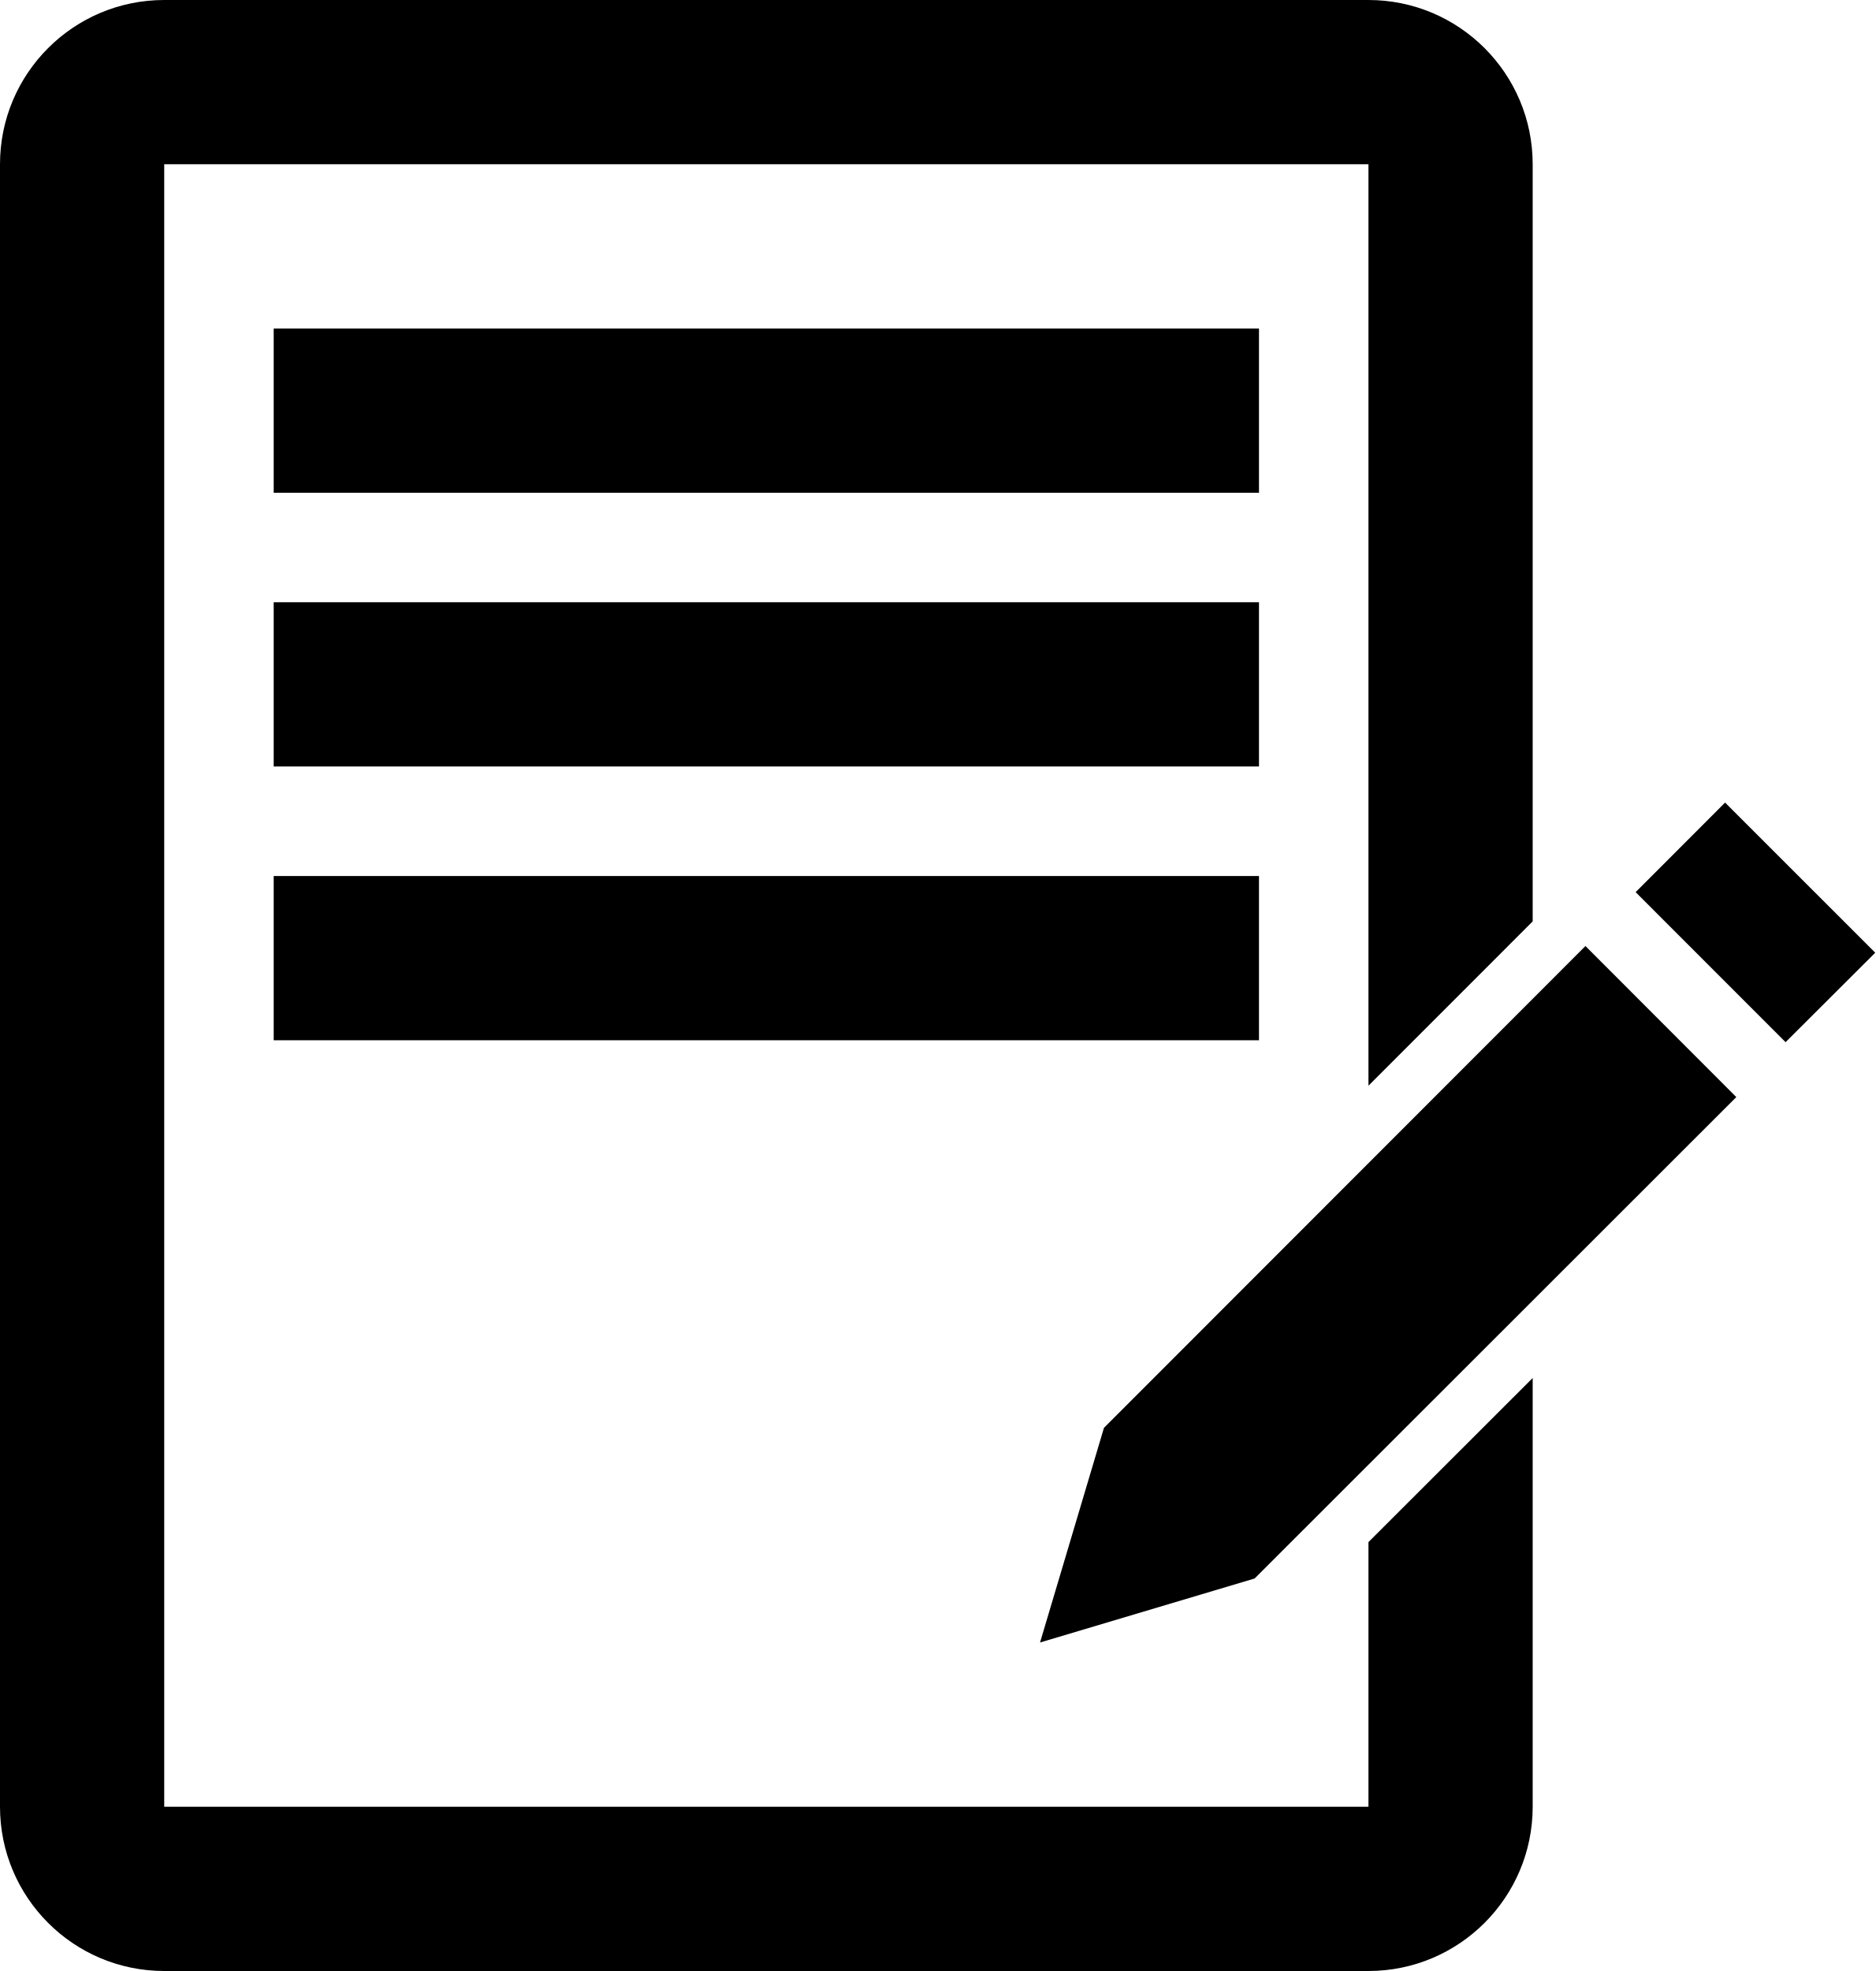
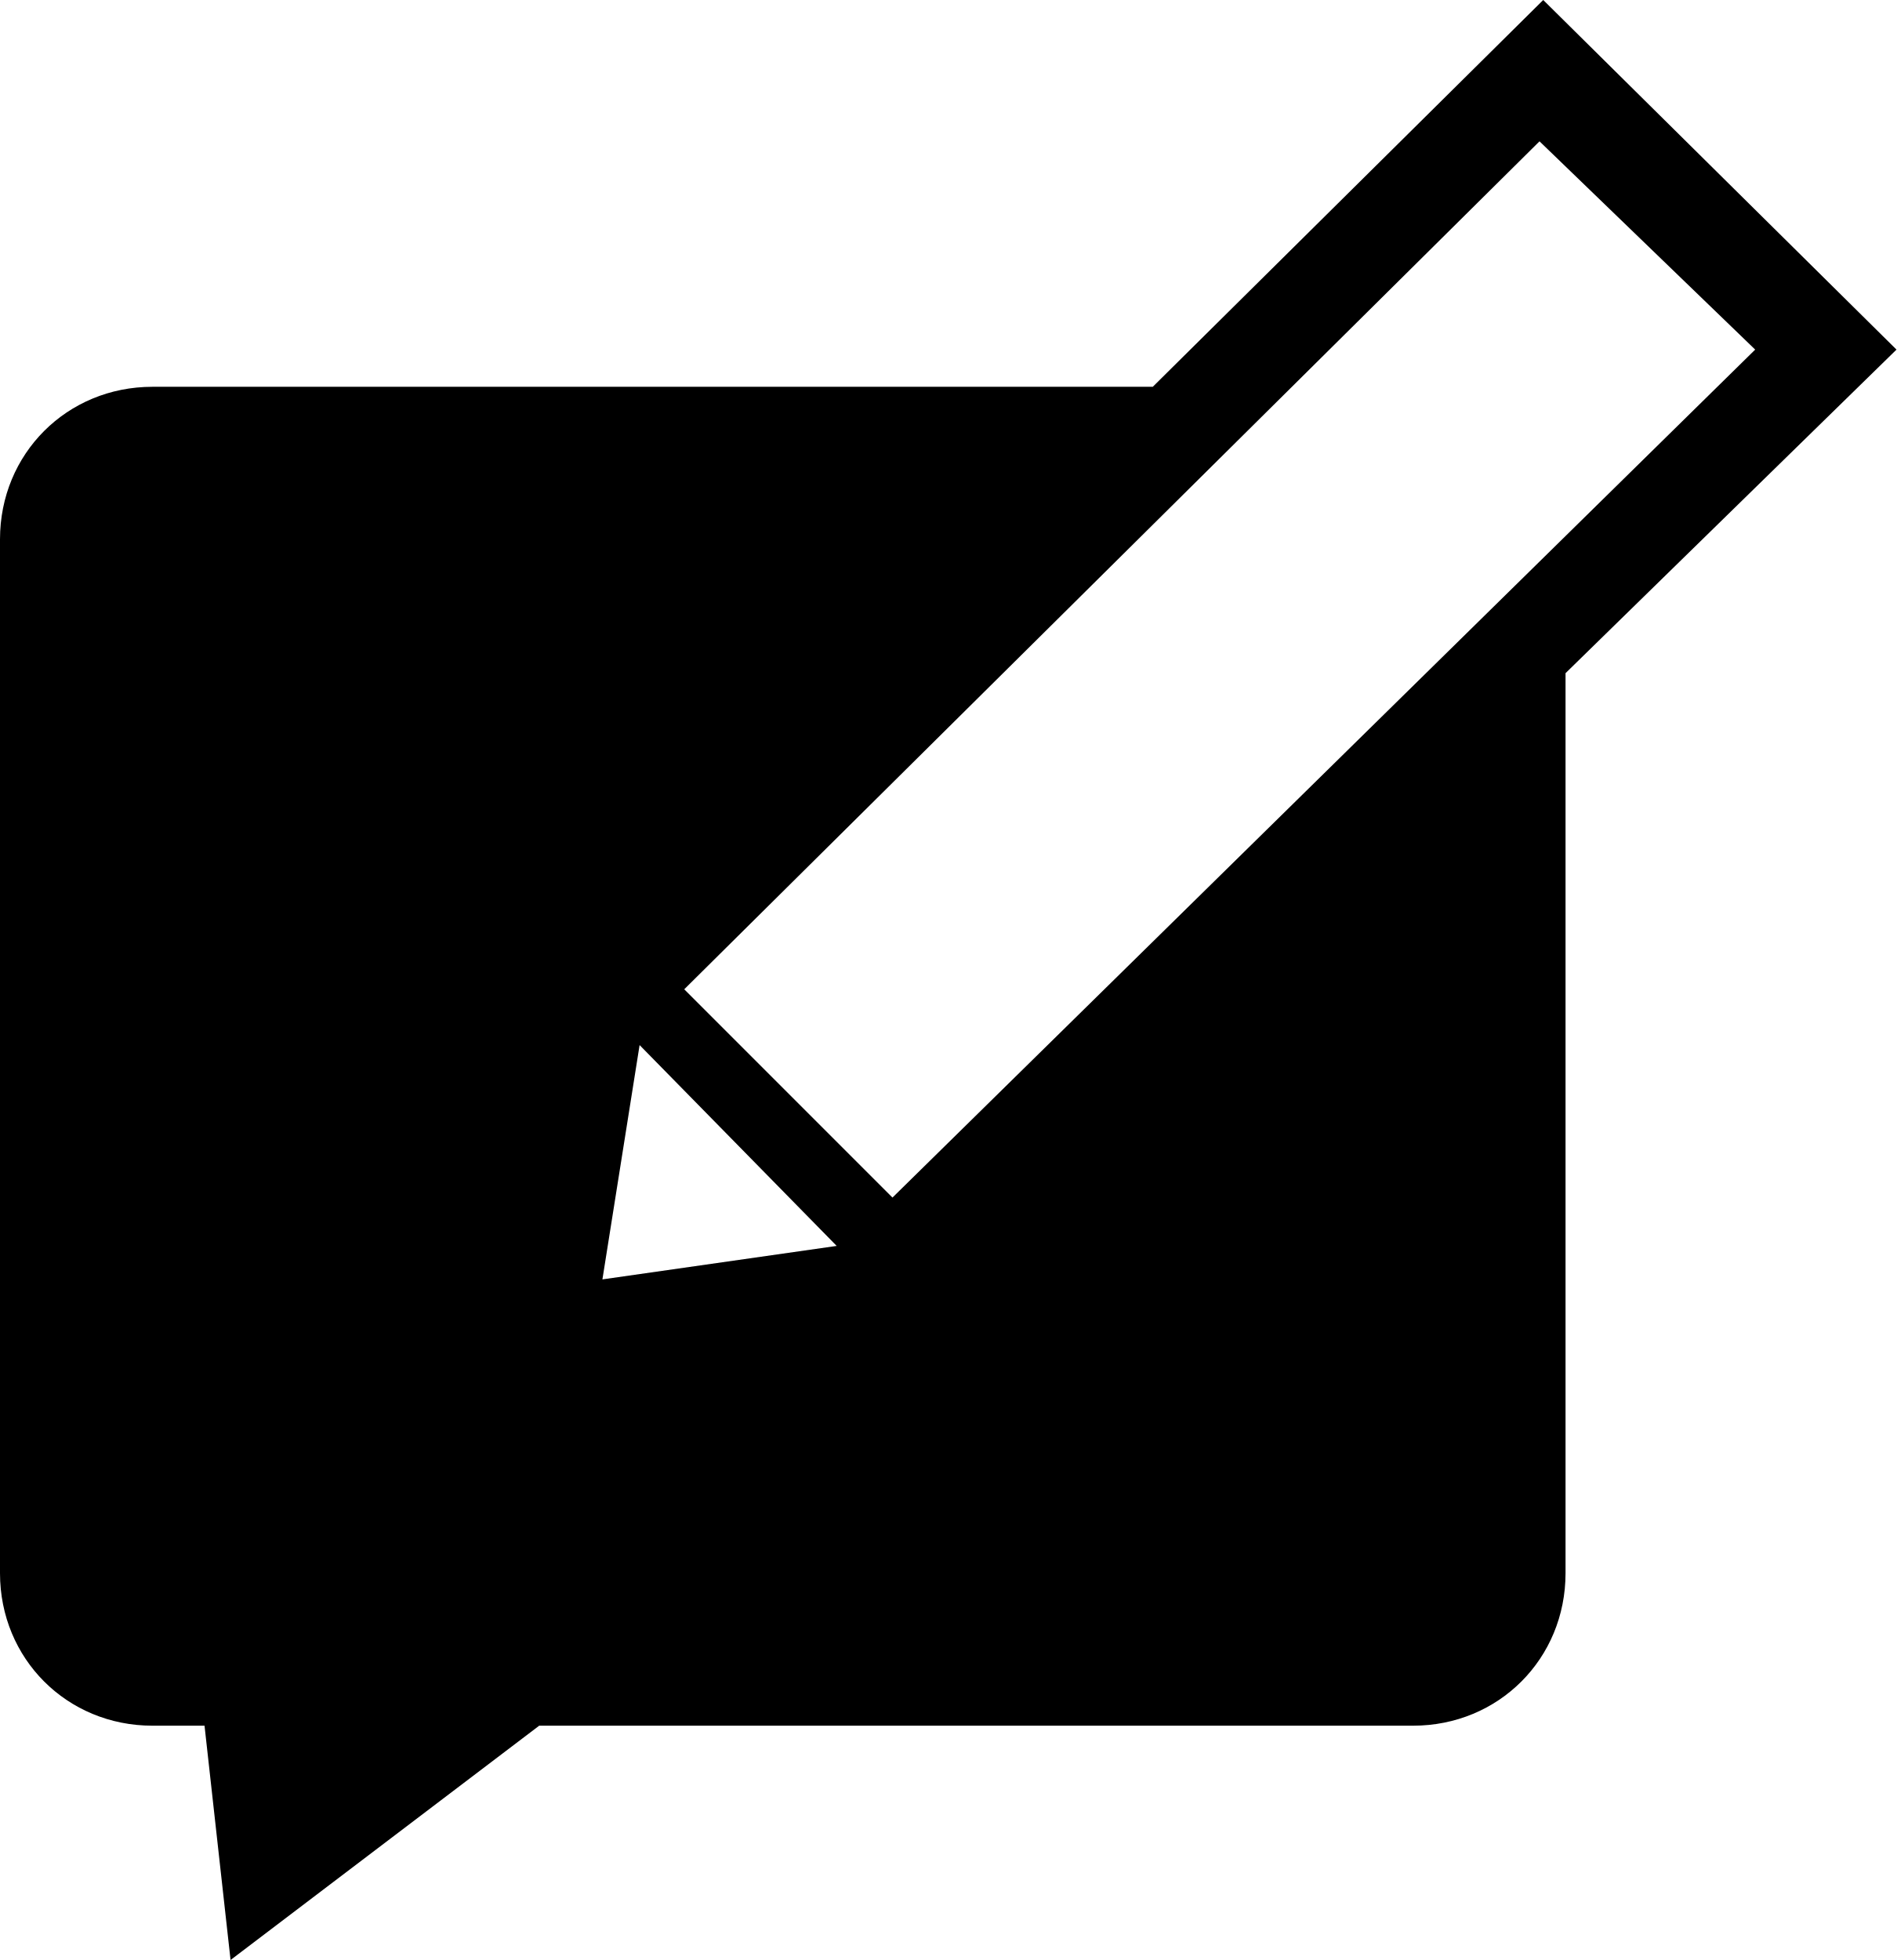
- <svg xmlns="http://www.w3.org/2000/svg" viewBox="0 0 34.258 36">
-   <path d="M23,6H5v3h18V6z M23,11H5v3h18V11z M5,19h18v-3H5V19z M25,33H3V3h22v16.83l3-3.001V3c0-1.657-1.344-3-3-3H3   C1.343,0,0,1.343,0,3v30c0,1.656,1.343,3,3,3h22c1.656,0,3-1.344,3-3v-7.831l-3,2.997V33z M31.515,14.659l-1.634,1.636l2.739,2.74   l1.638-1.634L31.515,14.659z M20.168,26.079L19,30l3.92-1.169l8.8-8.793l-2.756-2.759L20.168,26.079z" />
+ <svg xmlns="http://www.w3.org/2000/svg" viewBox="0 0 51 52.7">
+   <path d="M51,9.4L41.5,0L31,10.4H4.1c-2.3,0-4.1,1.8-4.1,4.1v27.8c0,2.3,1.8,4.1,4.1,4.1h1.4l0.7,6.3  l8.3-6.3H38c2.3,0,4.1-1.8,4.1-4.1V18.1L51,9.4z M16.2,34.4l1-6.3l5.3,5.4L16.2,34.4z M47.2,9.4L24,32.2l-5.6-5.6l23-22.8L47.2,9.4z  " />
</svg>
